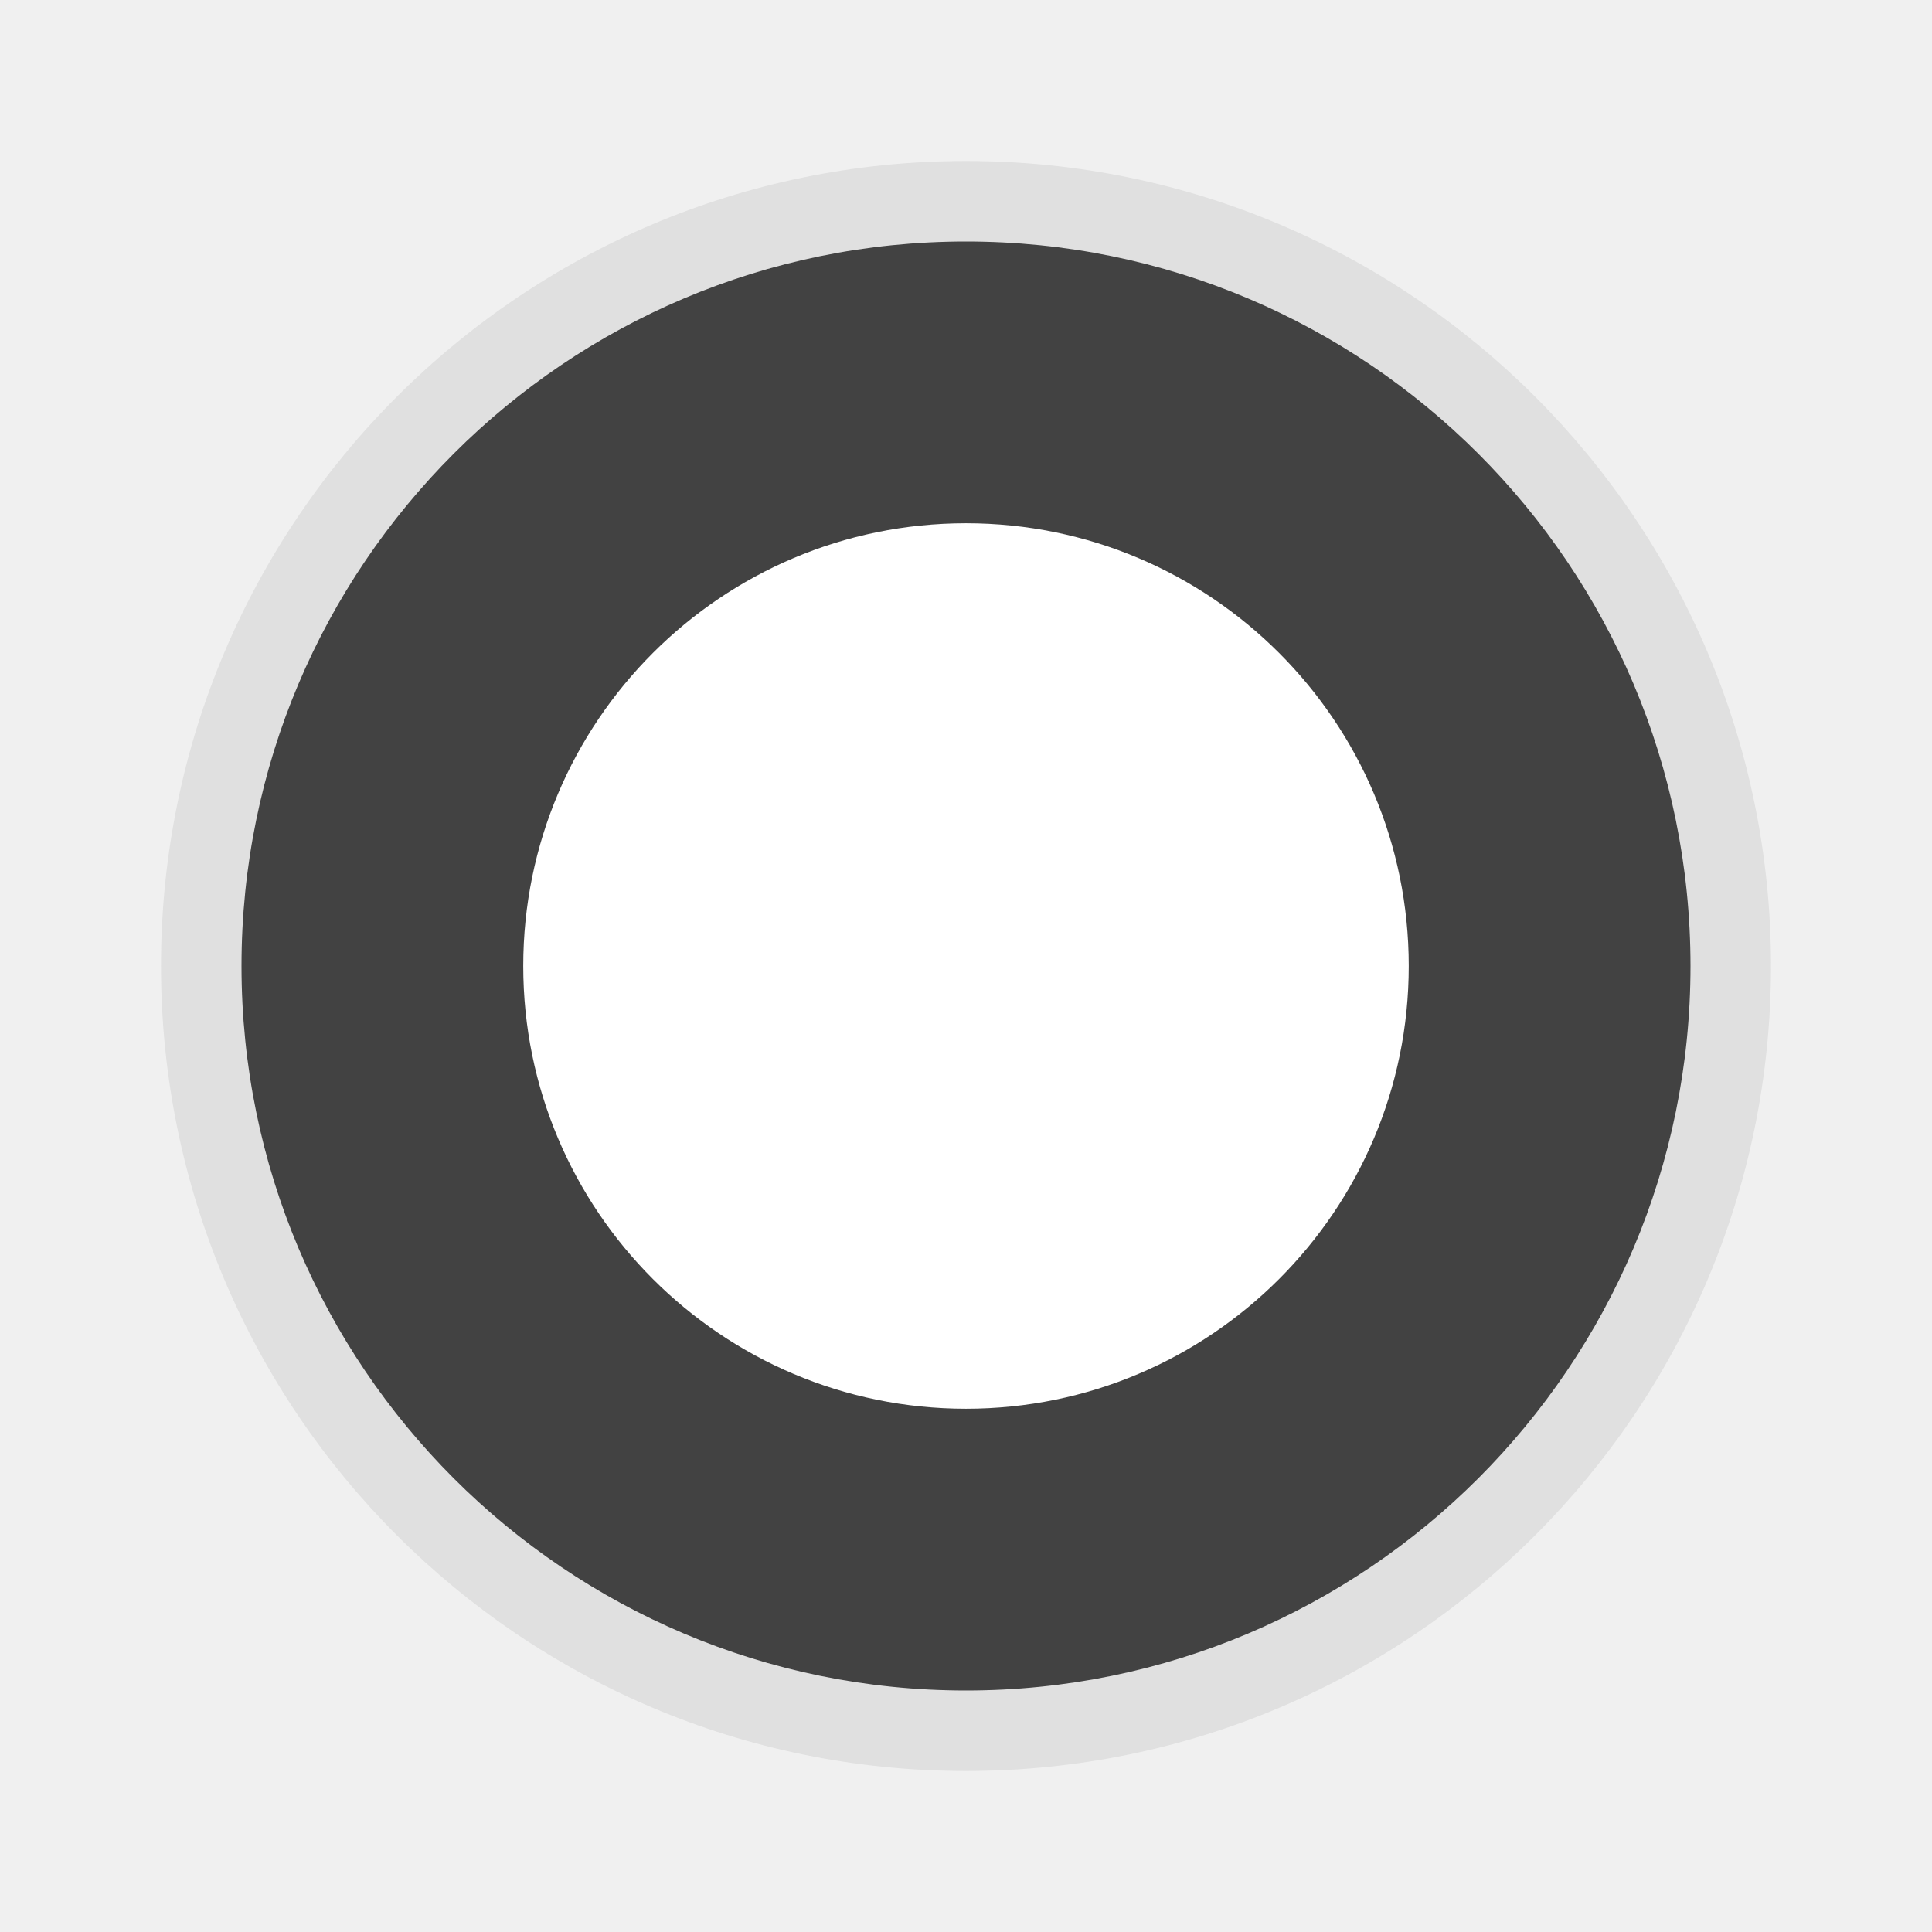
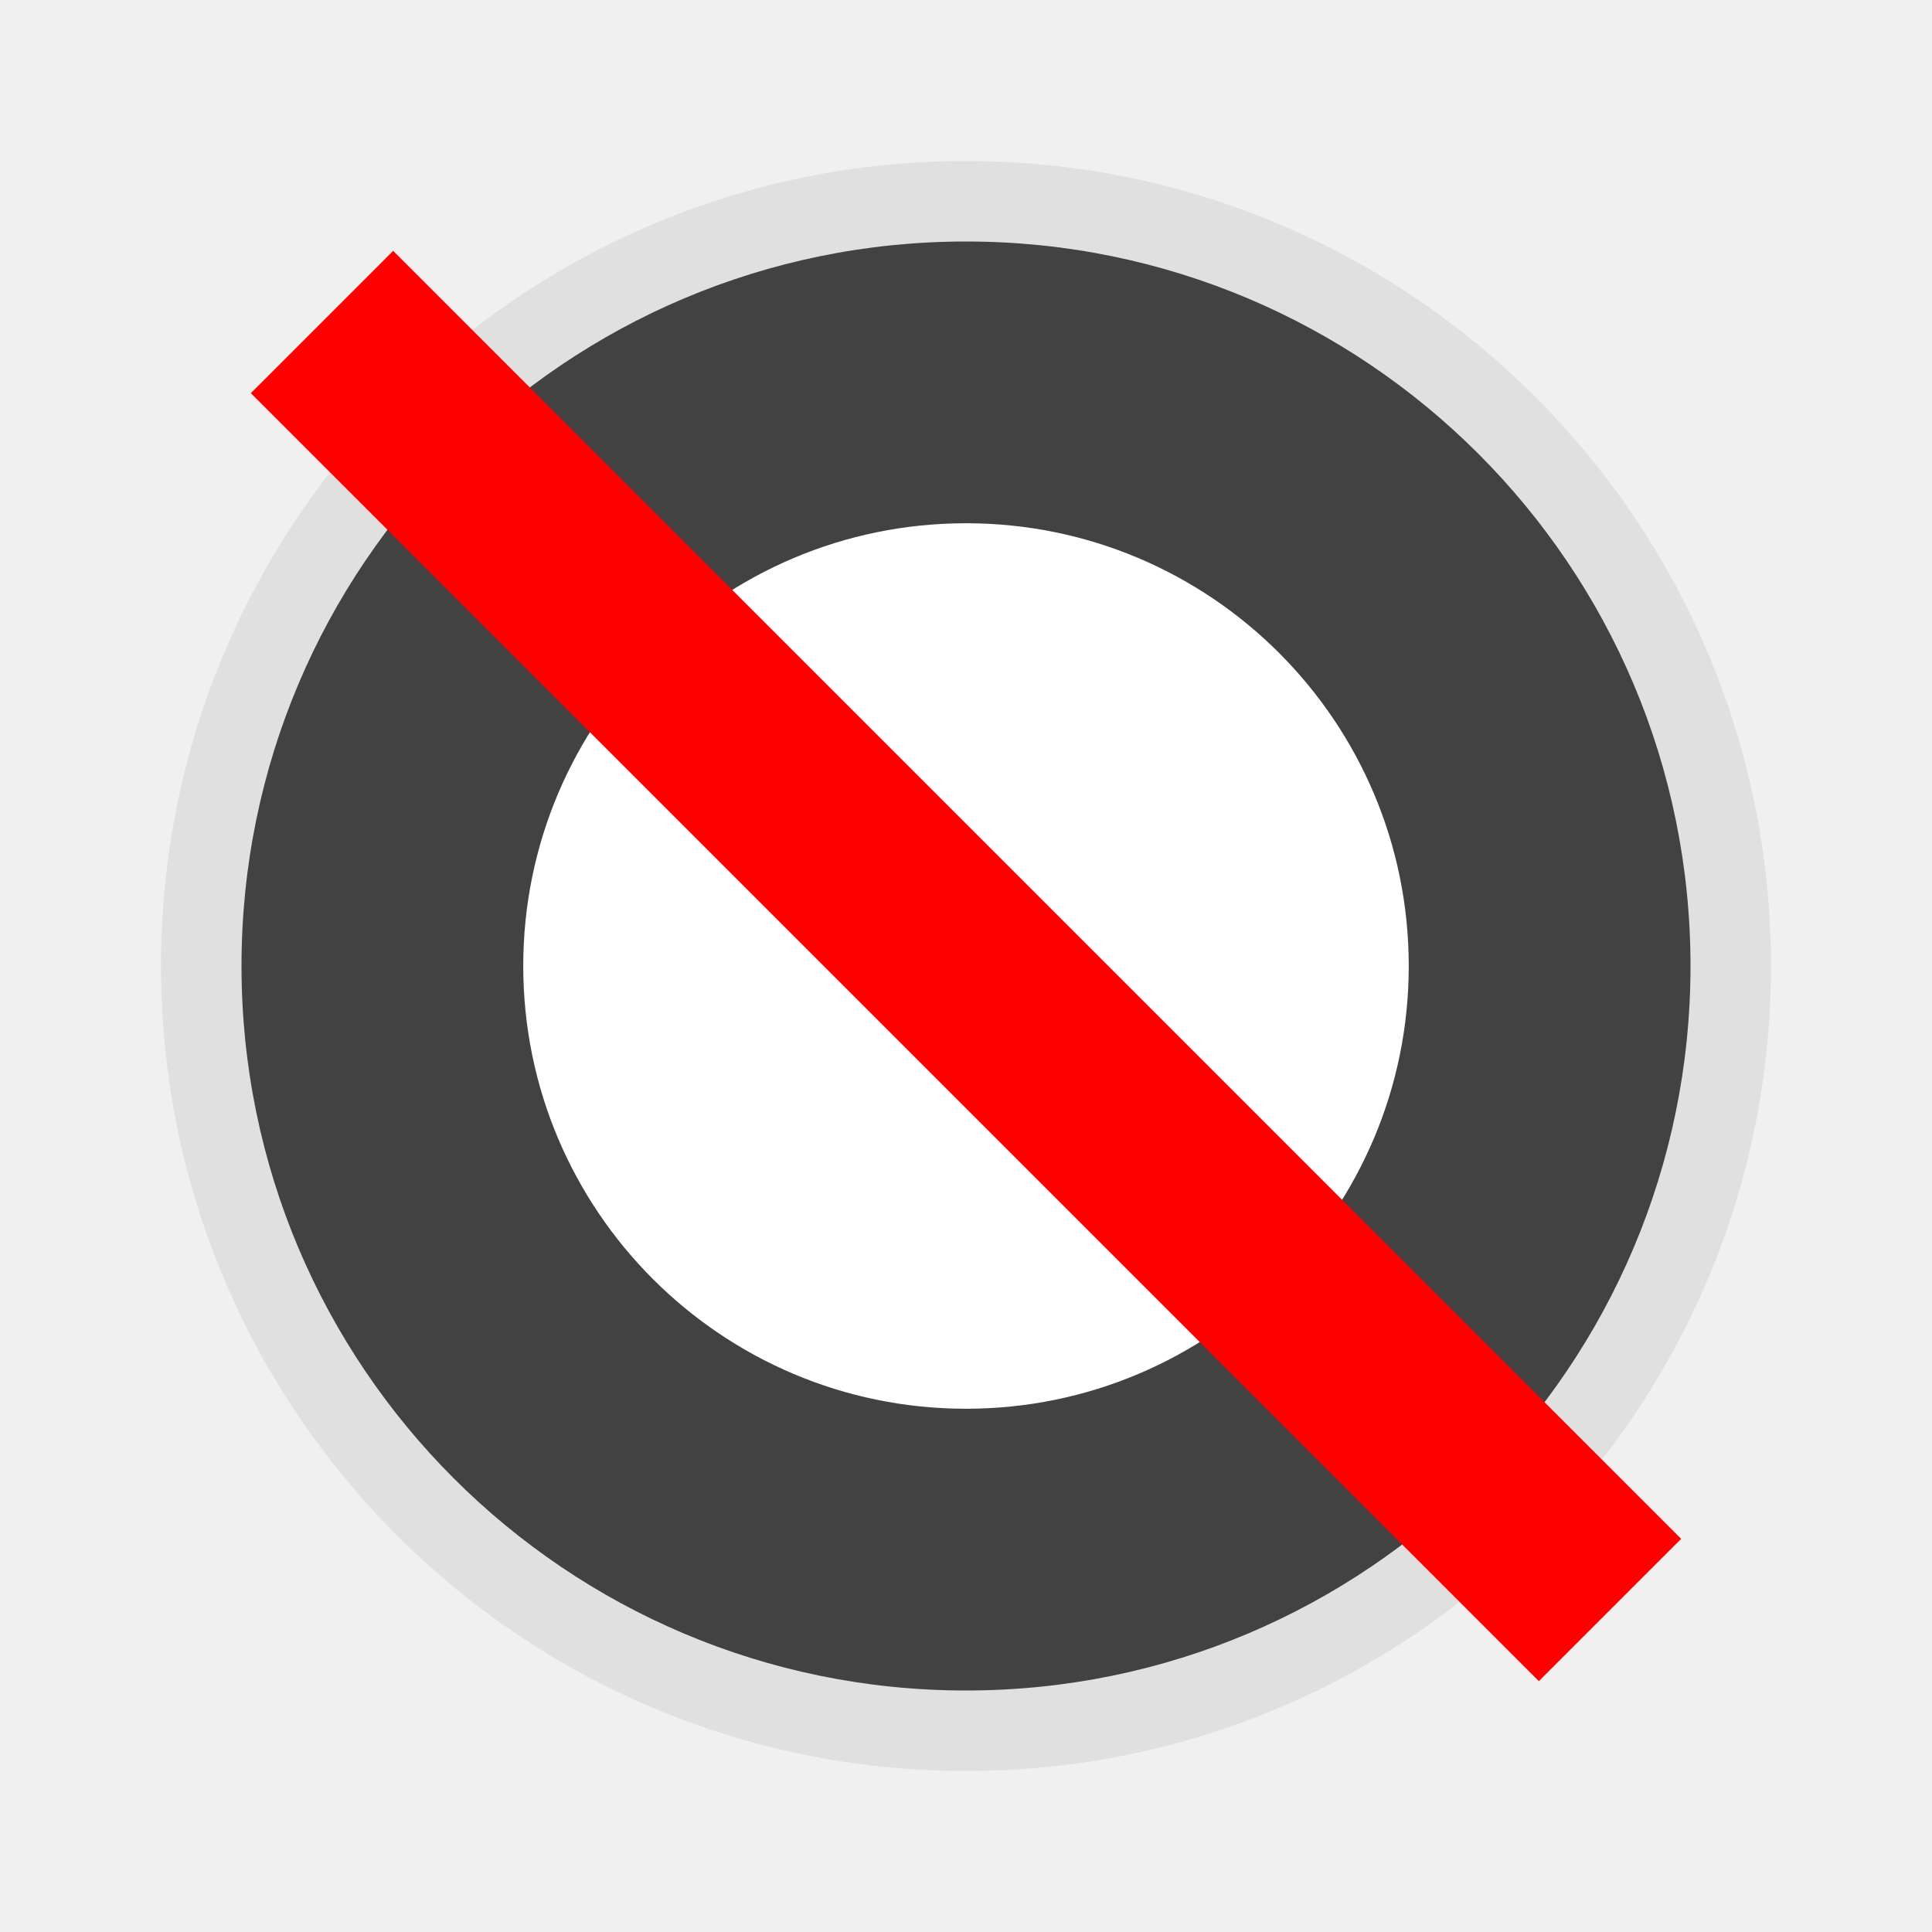
<svg xmlns="http://www.w3.org/2000/svg" viewBox="0,0,256,256" width="48px" height="48px" fill-rule="nonzero">
  <g fill="none" fill-rule="nonzero" stroke="none" stroke-width="1" stroke-linecap="butt" stroke-linejoin="miter" stroke-miterlimit="10" stroke-dasharray="" stroke-dashoffset="0" font-family="none" font-weight="none" font-size="none" text-anchor="none" style="mix-blend-mode: normal">
    <g transform="scale(5.33333,5.33333)">
      <circle cx="24" cy="24" r="20" fill="#e0e0e0" />
      <circle cx="24" cy="24" r="18" fill="#424242" />
      <circle cx="24" cy="24" r="11" fill="#ffffff" />
+       <line x1="8" y1="8" x2="40" y2="40" stroke="red" stroke-width="5" />
    </g>
  </g>
</svg>
